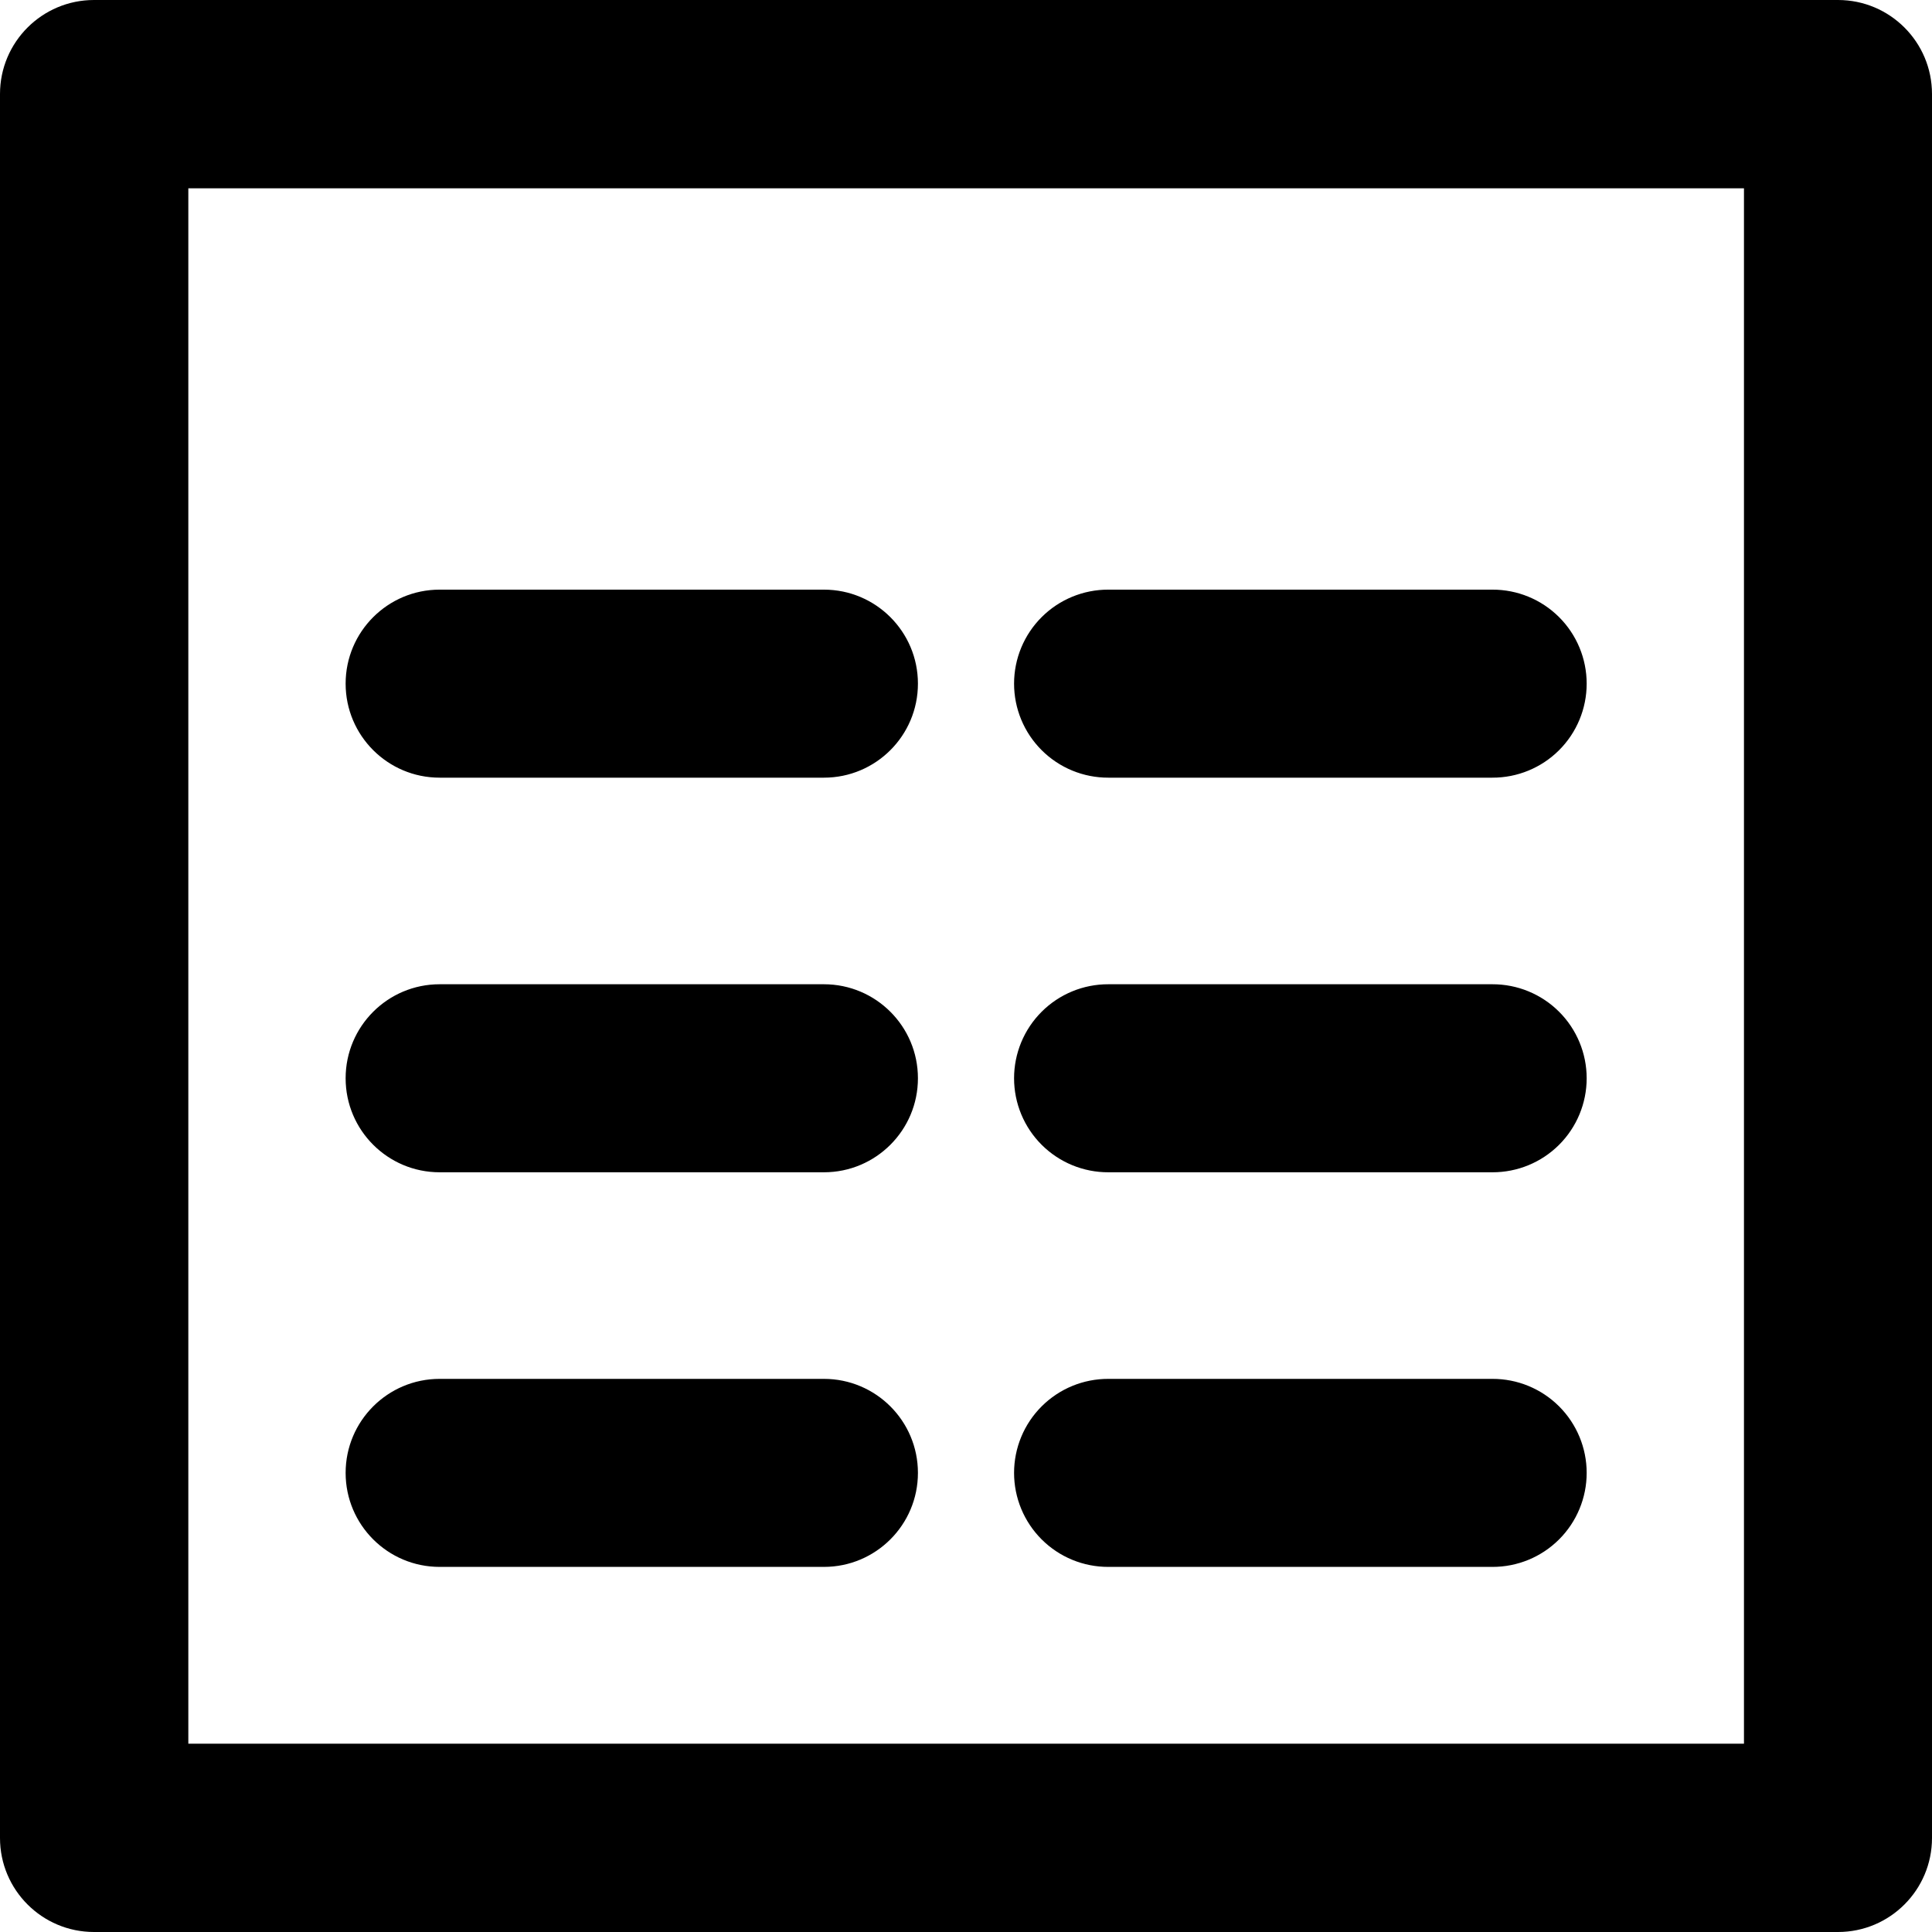
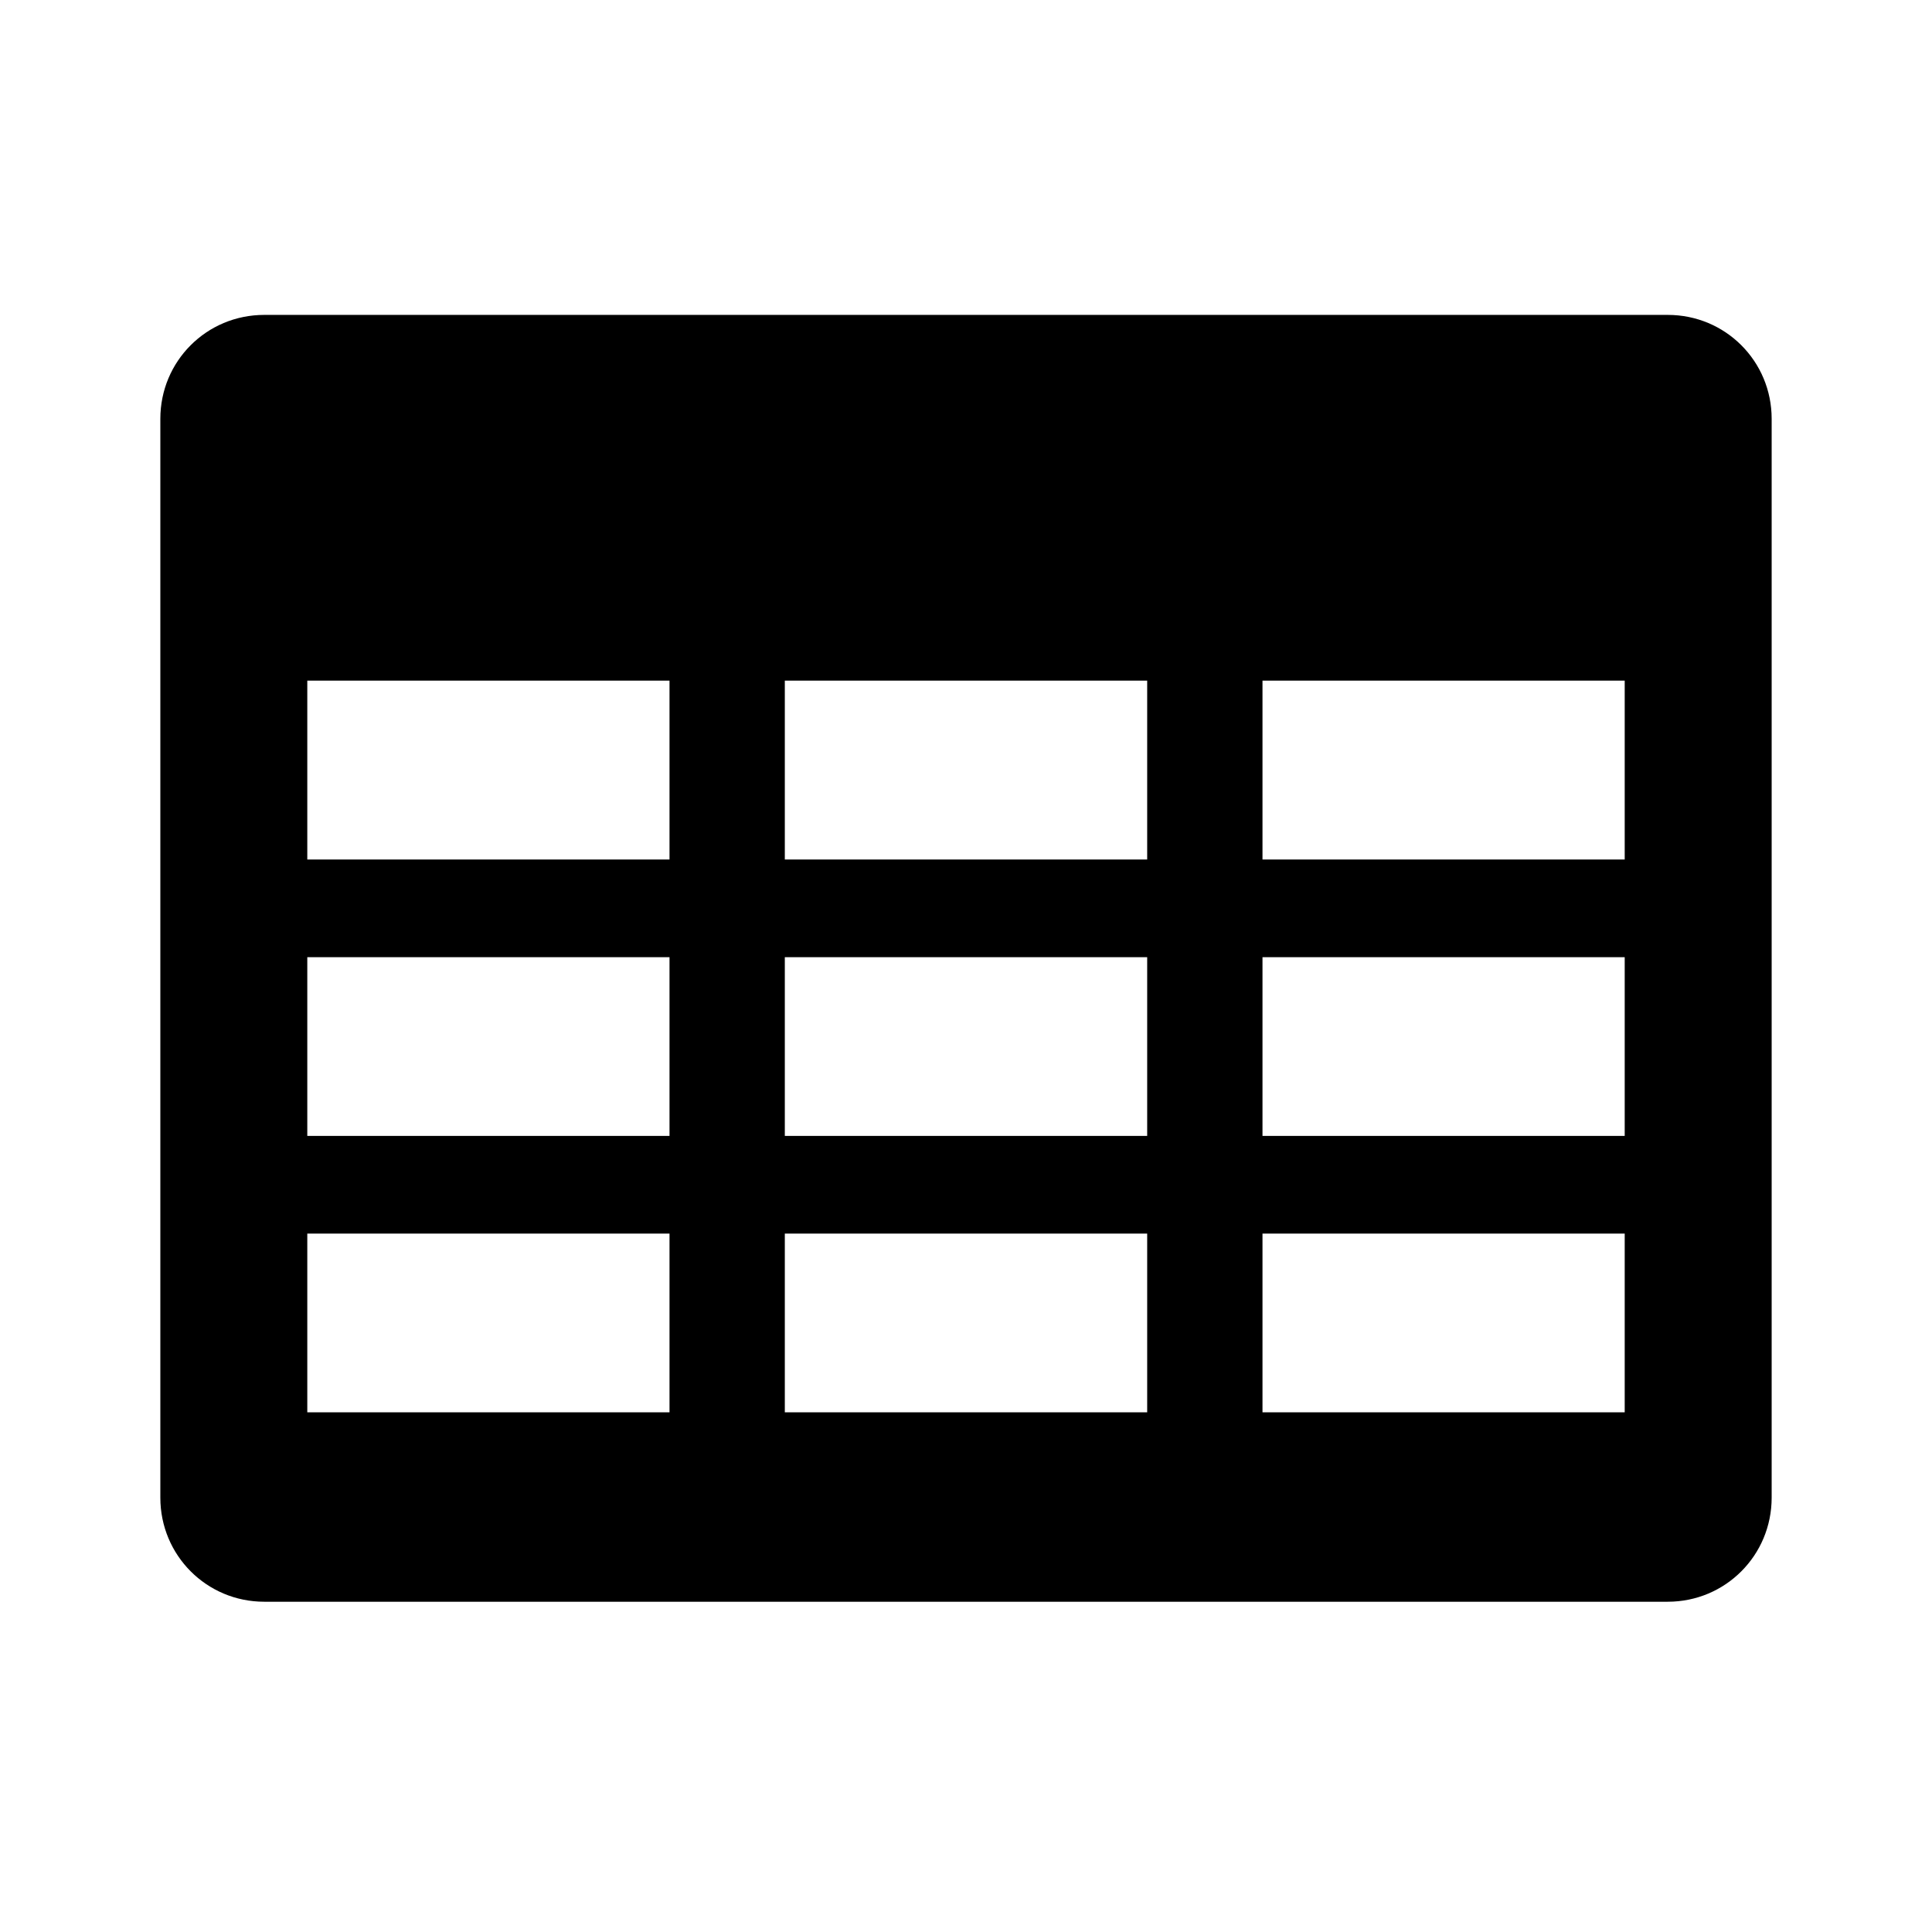
- <svg xmlns="http://www.w3.org/2000/svg" width="24" height="24" viewBox="0 0 6.35 6.35" version="1.1" id="svg3884">
-   <defs id="defs3881" />
+ <svg xmlns="http://www.w3.org/2000/svg" width="48" height="48" viewBox="0 0 12.7 12.7" version="1.1" id="svg5">
+   <defs id="defs2" />
  <g id="layer1">
-     <path id="path753" style="color:#000000;fill:#000000;stroke-width:1;stroke-linecap:round;stroke-linejoin:round" d="M 0.309,0 A 0.309,0.309 0 0 0 0,0.309 V 6.041 A 0.309,0.309 0 0 0 0.309,6.35 H 6.041 A 0.309,0.309 0 0 0 6.35,6.041 V 0.309 A 0.309,0.309 0 0 0 6.041,0 Z M 0.619,0.619 H 5.732 V 5.731 H 0.619 Z M 1.445,1.938 A 0.309,0.309 0 0 0 1.136,2.247 0.309,0.309 0 0 0 1.445,2.556 H 2.708 A 0.309,0.309 0 0 0 3.017,2.247 0.309,0.309 0 0 0 2.708,1.938 Z m 2.198,0 A 0.309,0.309 0 0 0 3.333,2.247 0.309,0.309 0 0 0 3.643,2.556 H 4.905 A 0.309,0.309 0 0 0 5.215,2.247 0.309,0.309 0 0 0 4.905,1.938 Z M 1.445,3.235 A 0.309,0.309 0 0 0 1.136,3.544 0.309,0.309 0 0 0 1.445,3.853 H 2.708 A 0.309,0.309 0 0 0 3.017,3.544 0.309,0.309 0 0 0 2.708,3.235 Z m 2.198,0 A 0.309,0.309 0 0 0 3.333,3.544 0.309,0.309 0 0 0 3.643,3.853 H 4.905 A 0.309,0.309 0 0 0 5.215,3.544 0.309,0.309 0 0 0 4.905,3.235 Z M 1.445,4.532 A 0.309,0.309 0 0 0 1.136,4.841 0.309,0.309 0 0 0 1.445,5.15 H 2.708 A 0.309,0.309 0 0 0 3.017,4.841 0.309,0.309 0 0 0 2.708,4.532 Z m 2.198,0 A 0.309,0.309 0 0 0 3.333,4.841 0.309,0.309 0 0 0 3.643,5.15 H 4.905 A 0.309,0.309 0 0 0 5.215,4.841 0.309,0.309 0 0 0 4.905,4.532 Z" />
+     <g id="rect297" transform="rotate(-45)">
+       <path id="rect1154" style="fill:#000000;stroke:none;stroke-width:0.7;stroke-linecap:round;stroke-linejoin:miter" d="M 1.737 2.07 C 1.358 2.07 1.054 2.374 1.054 2.753 L 1.054 9.845 C 1.054 10.224 1.358 10.529 1.737 10.529 L 10.963 10.529 C 11.342 10.529 11.646 10.224 11.646 9.845 L 11.646 2.753 C 11.646 2.374 11.342 2.07 10.963 2.07 L 1.737 2.07 z M 2.02 4.474 L 4.401 4.474 L 4.401 5.65 L 2.02 5.65 L 2.02 4.474 z M 5.159 4.474 L 7.541 4.474 L 7.541 5.65 L 5.159 5.65 L 5.159 4.474 z M 8.299 4.474 L 10.68 4.474 L 10.68 5.65 L 8.299 5.65 L 8.299 4.474 z M 2.02 6.292 L 4.401 6.292 L 4.401 7.467 L 2.02 7.467 L 2.02 6.292 z M 5.159 6.292 L 7.541 6.292 L 7.541 7.467 L 5.159 7.467 L 5.159 6.292 z M 8.299 6.292 L 10.68 6.292 L 10.68 7.467 L 8.299 7.467 L 8.299 6.292 z M 2.02 8.109 L 4.401 8.109 L 4.401 9.284 L 2.02 9.284 L 2.02 8.109 z M 5.159 8.109 L 7.541 8.109 L 7.541 9.284 L 5.159 9.284 L 5.159 8.109 z M 8.299 8.109 L 10.68 8.109 L 10.68 9.284 L 8.299 9.284 L 8.299 8.109 z " transform="rotate(45)" />
+     </g>
  </g>
</svg>
